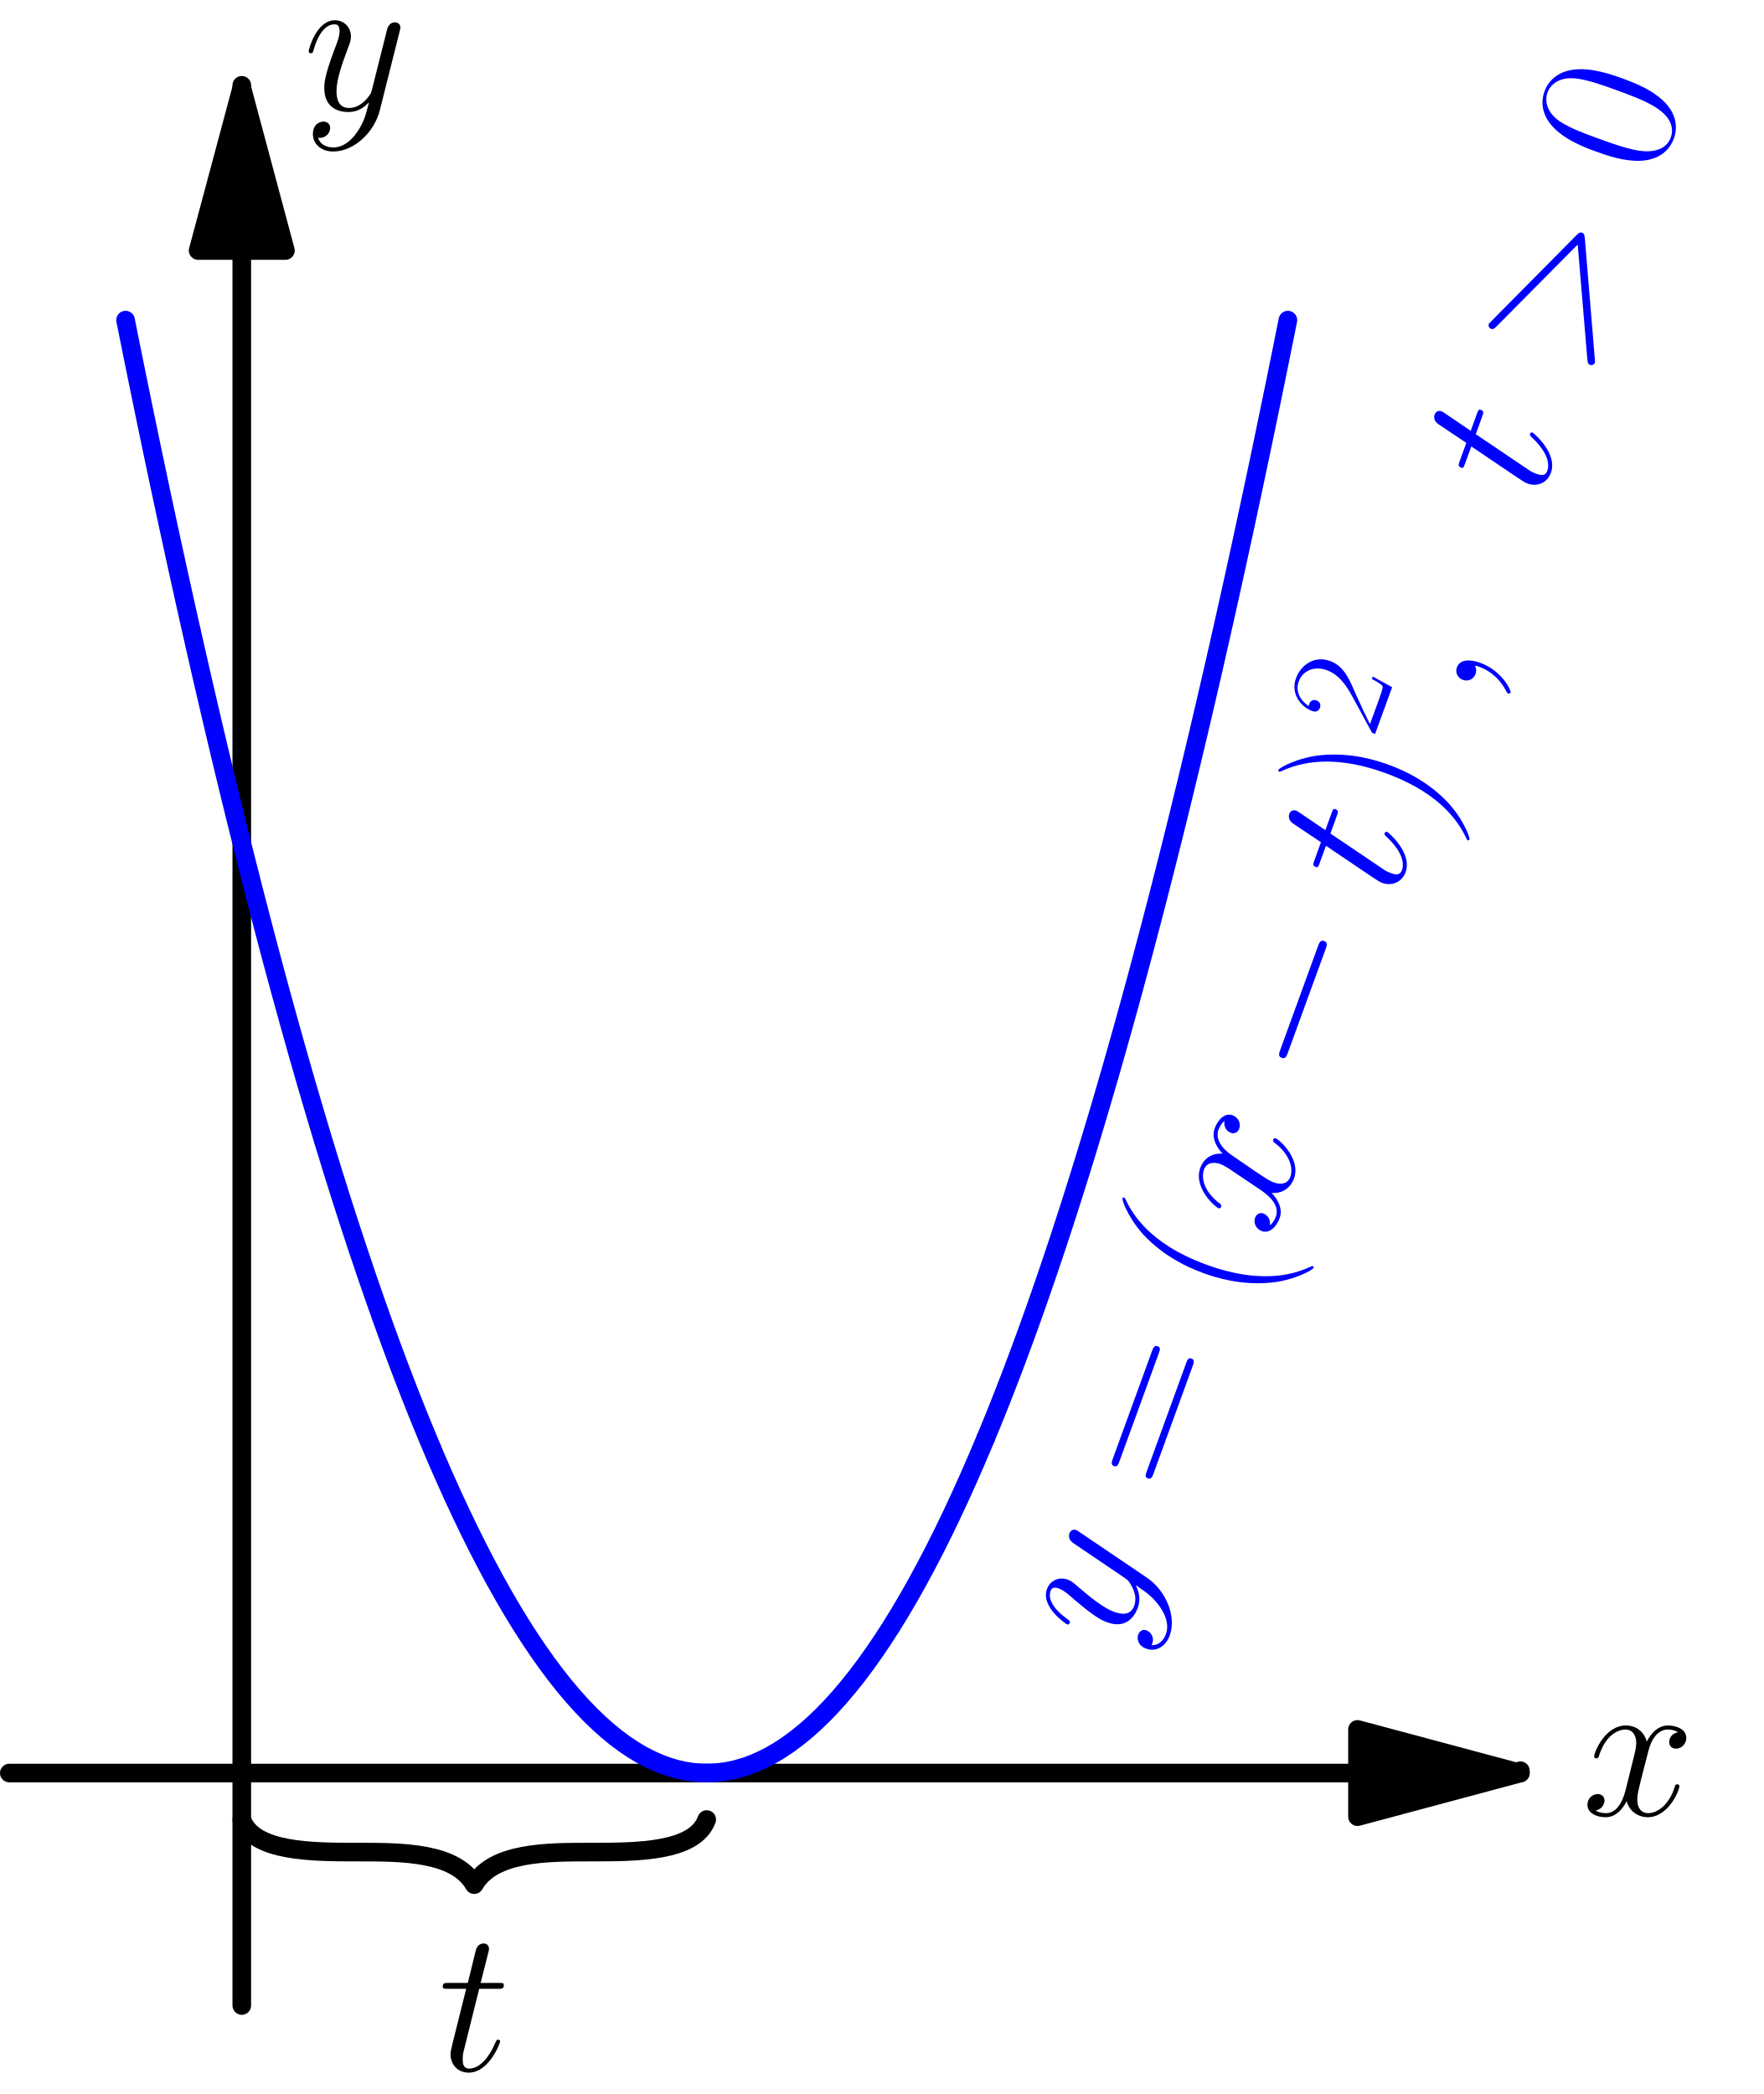
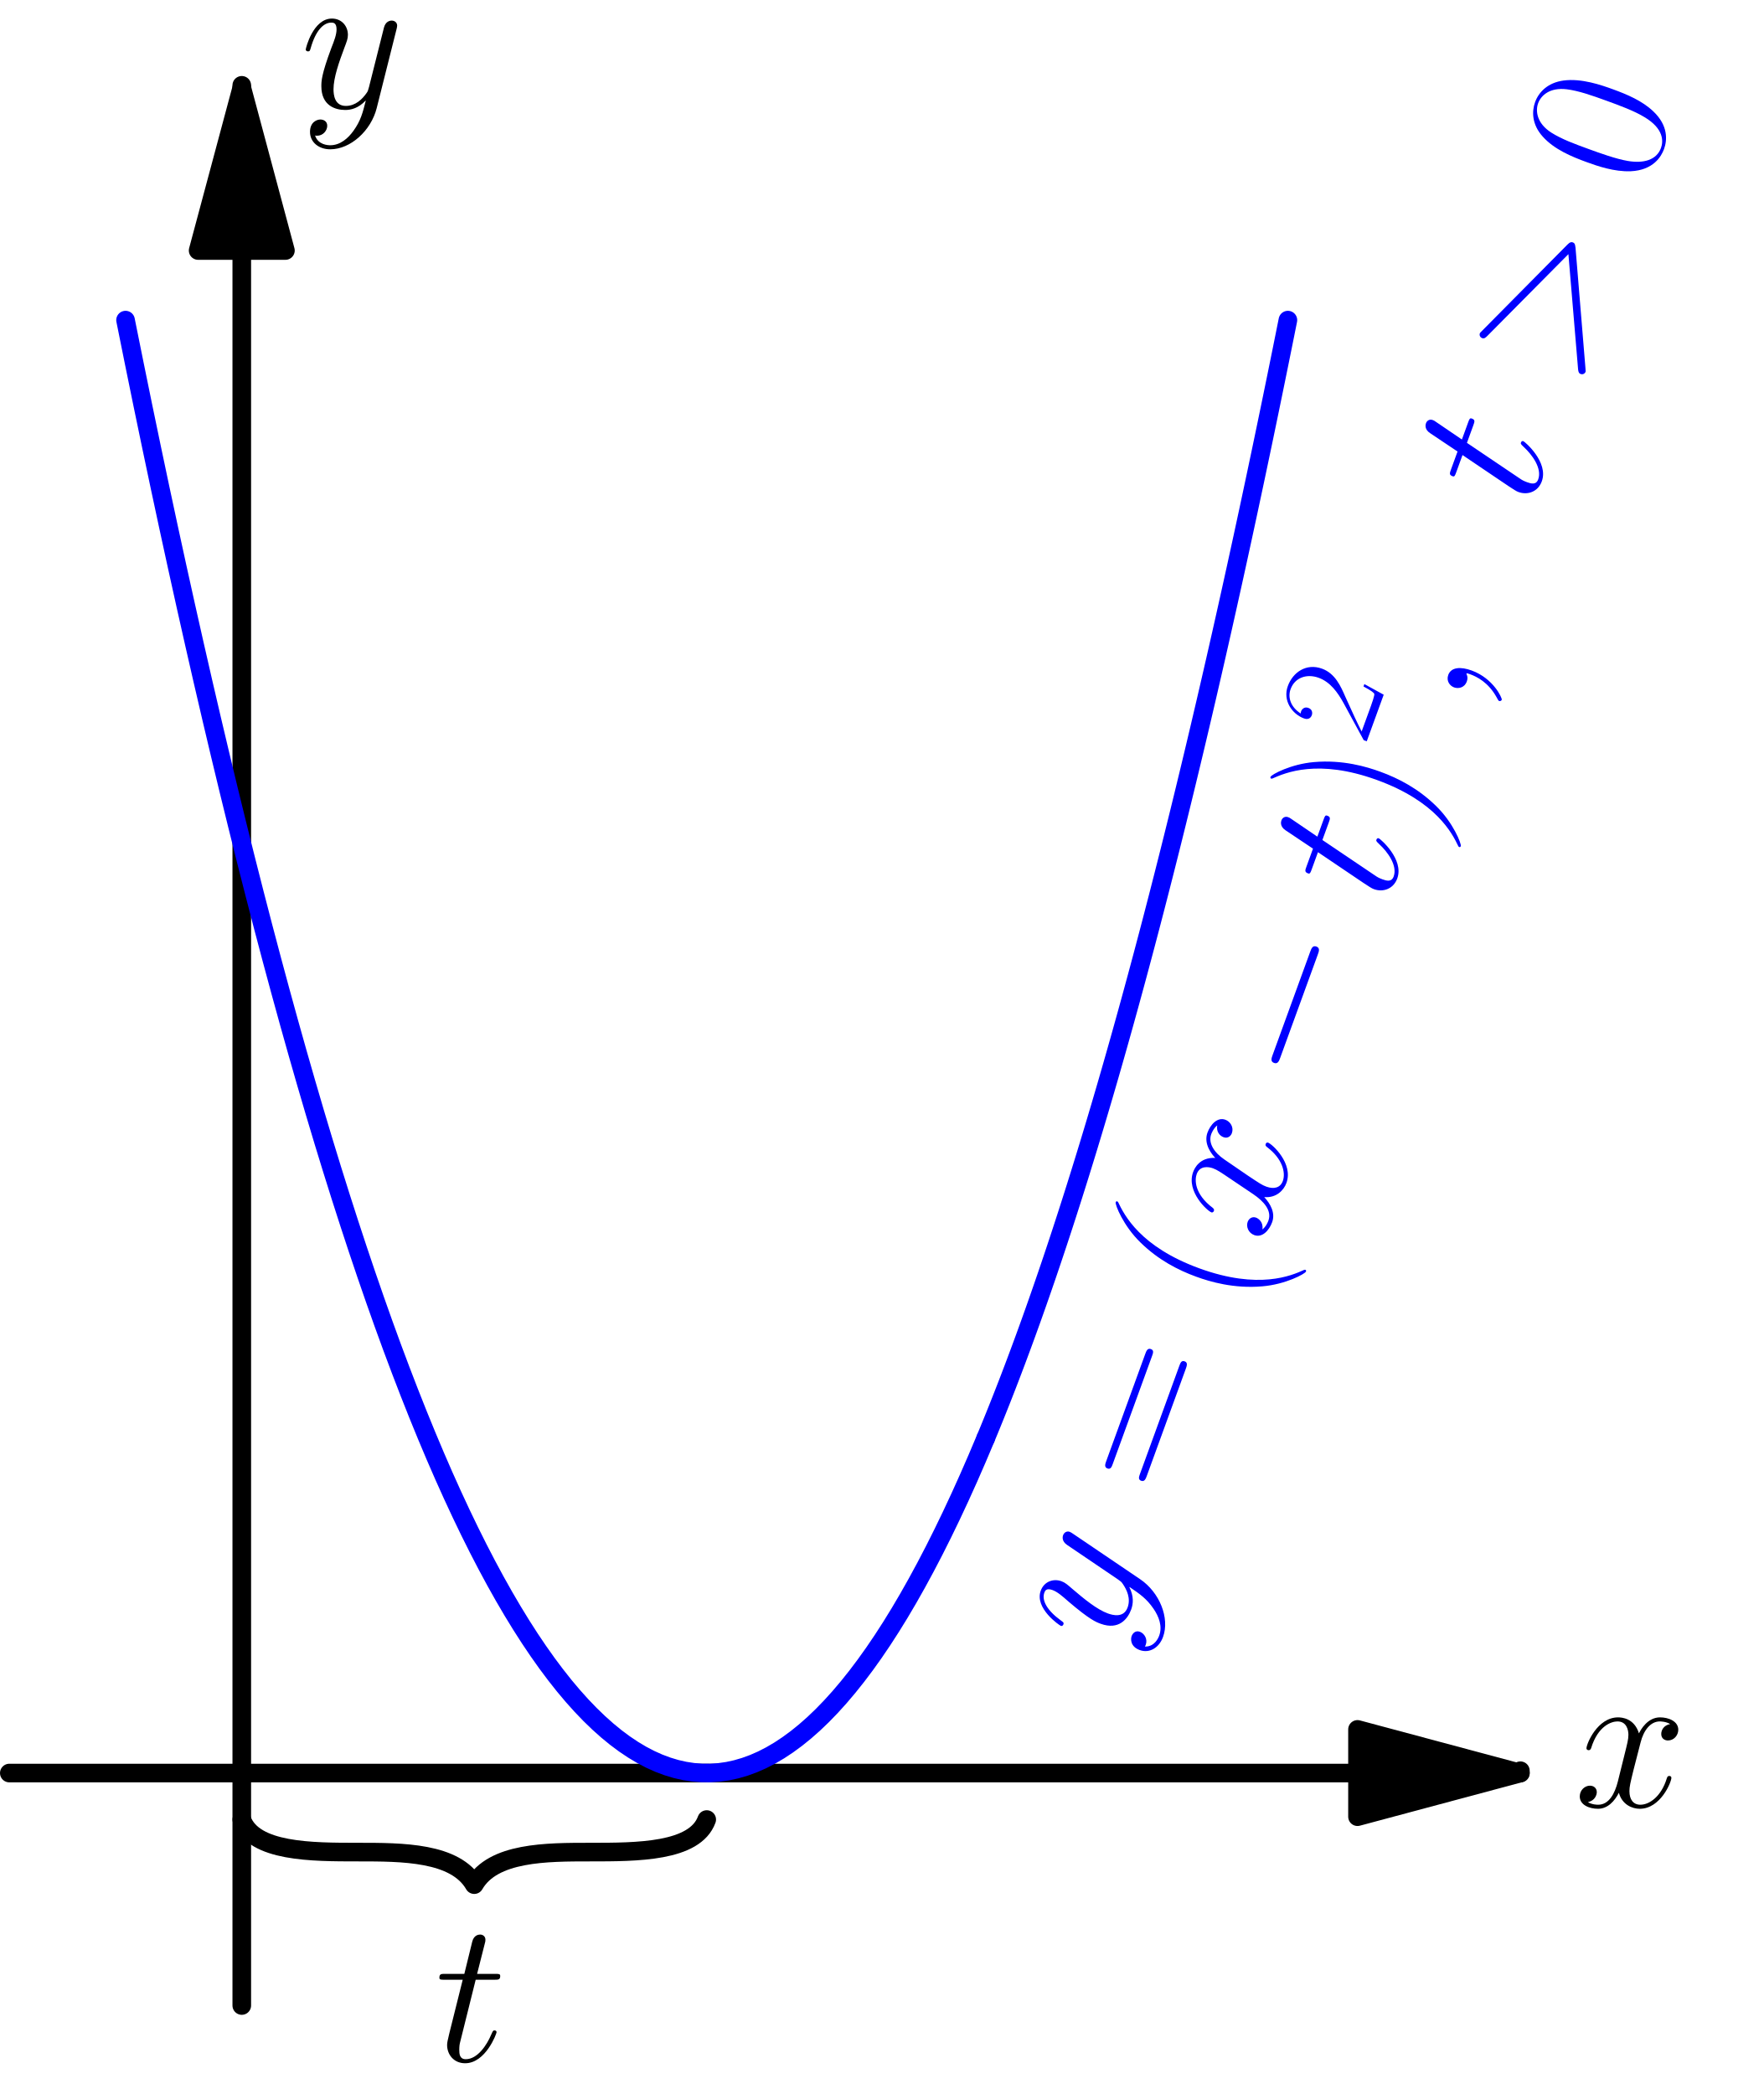
- <svg xmlns="http://www.w3.org/2000/svg" xmlns:xlink="http://www.w3.org/1999/xlink" height="255.118pt" version="1.1" viewBox="56.409 53.858 214.812 255.118" width="214.812pt">
+ <svg xmlns="http://www.w3.org/2000/svg" xmlns:xlink="http://www.w3.org/1999/xlink" height="256.074pt" version="1.1" viewBox="56.621 54.06 215.617 256.074" width="215.617pt">
  <defs>
-     <path d="M4.852 0.1C4.852 -1.344 4.379 -2.413 3.359 -2.413C2.563 -2.413 2.165 -1.766 2.165 -1.219S2.538 0 3.384 0C3.707 0 3.981 -0.1 4.205 -0.323C4.254 -0.373 4.279 -0.373 4.304 -0.373C4.354 -0.373 4.354 -0.025 4.354 0.1C4.354 0.921 4.205 2.538 2.762 4.155C2.488 4.454 2.488 4.503 2.488 4.553C2.488 4.677 2.612 4.802 2.737 4.802C2.936 4.802 4.852 2.961 4.852 0.1Z" id="g0-59" />
-     <path d="M16.396 -5.673C16.869 -5.897 16.893 -6.046 16.893 -6.22C16.893 -6.369 16.844 -6.543 16.396 -6.742L2.936 -12.938C2.612 -13.087 2.563 -13.112 2.513 -13.112C2.214 -13.112 2.04 -12.863 2.04 -12.664C2.04 -12.365 2.239 -12.266 2.563 -12.117L15.351 -6.22L2.538 -0.299C2.04 -0.075 2.04 0.1 2.04 0.249C2.04 0.448 2.214 0.697 2.513 0.697C2.563 0.697 2.588 0.672 2.936 0.522L16.396 -5.673Z" id="g0-62" />
-     <path d="M5.001 -10.002H7.29C7.763 -10.002 8.011 -10.002 8.011 -10.45C8.011 -10.723 7.862 -10.723 7.364 -10.723H5.175L6.096 -14.356C6.195 -14.704 6.195 -14.754 6.195 -14.928C6.195 -15.326 5.872 -15.55 5.548 -15.55C5.349 -15.55 4.777 -15.475 4.578 -14.679L3.608 -10.723H1.269C0.771 -10.723 0.547 -10.723 0.547 -10.251C0.547 -10.002 0.722 -10.002 1.194 -10.002H3.409L1.766 -3.433C1.567 -2.563 1.493 -2.314 1.493 -1.99C1.493 -0.821 2.314 0.249 3.707 0.249C6.22 0.249 7.564 -3.384 7.564 -3.558C7.564 -3.707 7.464 -3.782 7.315 -3.782C7.265 -3.782 7.165 -3.782 7.116 -3.682C7.091 -3.657 7.066 -3.632 6.892 -3.234C6.369 -1.99 5.225 -0.249 3.782 -0.249C3.035 -0.249 2.986 -0.871 2.986 -1.418C2.986 -1.443 2.986 -1.916 3.06 -2.214L5.001 -10.002Z" id="g0-116" />
-     <path d="M11.793 -10.151C10.997 -10.002 10.698 -9.405 10.698 -8.932C10.698 -8.335 11.171 -8.136 11.519 -8.136C12.266 -8.136 12.788 -8.783 12.788 -9.454C12.788 -10.499 11.594 -10.972 10.549 -10.972C9.031 -10.972 8.186 -9.479 7.962 -9.007C7.389 -10.873 5.847 -10.972 5.399 -10.972C2.861 -10.972 1.518 -7.713 1.518 -7.165C1.518 -7.066 1.617 -6.942 1.791 -6.942C1.99 -6.942 2.04 -7.091 2.09 -7.19C2.936 -9.952 4.603 -10.475 5.324 -10.475C6.444 -10.475 6.668 -9.43 6.668 -8.832C6.668 -8.285 6.519 -7.713 6.22 -6.519L5.374 -3.11C5.001 -1.617 4.279 -0.249 2.961 -0.249C2.836 -0.249 2.214 -0.249 1.692 -0.572C2.588 -0.746 2.787 -1.493 2.787 -1.791C2.787 -2.289 2.413 -2.588 1.941 -2.588C1.344 -2.588 0.697 -2.065 0.697 -1.269C0.697 -0.224 1.866 0.249 2.936 0.249C4.13 0.249 4.976 -0.697 5.498 -1.717C5.897 -0.249 7.141 0.249 8.061 0.249C10.599 0.249 11.942 -3.01 11.942 -3.558C11.942 -3.682 11.843 -3.782 11.694 -3.782C11.47 -3.782 11.445 -3.657 11.37 -3.458C10.698 -1.269 9.255 -0.249 8.136 -0.249C7.265 -0.249 6.792 -0.896 6.792 -1.916C6.792 -2.463 6.892 -2.861 7.29 -4.503L8.161 -7.887C8.534 -9.38 9.38 -10.475 10.524 -10.475C10.574 -10.475 11.271 -10.475 11.793 -10.151Z" id="g0-120" />
-     <path d="M6.543 2.787C5.872 3.732 4.901 4.578 3.682 4.578C3.384 4.578 2.189 4.528 1.816 3.384C1.891 3.409 2.015 3.409 2.065 3.409C2.811 3.409 3.309 2.762 3.309 2.189S2.836 1.418 2.463 1.418C2.065 1.418 1.194 1.717 1.194 2.936C1.194 4.205 2.264 5.076 3.682 5.076C6.17 5.076 8.683 2.787 9.38 0.025L11.818 -9.678C11.843 -9.803 11.893 -9.952 11.893 -10.101C11.893 -10.475 11.594 -10.723 11.221 -10.723C10.997 -10.723 10.475 -10.624 10.275 -9.877L8.434 -2.563C8.31 -2.115 8.31 -2.065 8.111 -1.791C7.613 -1.095 6.792 -0.249 5.598 -0.249C4.205 -0.249 4.08 -1.617 4.08 -2.289C4.08 -3.707 4.752 -5.623 5.424 -7.414C5.698 -8.136 5.847 -8.484 5.847 -8.982C5.847 -10.027 5.1 -10.972 3.881 -10.972C1.592 -10.972 0.672 -7.364 0.672 -7.165C0.672 -7.066 0.771 -6.942 0.945 -6.942C1.169 -6.942 1.194 -7.041 1.294 -7.389C1.891 -9.479 2.836 -10.475 3.807 -10.475C4.031 -10.475 4.454 -10.475 4.454 -9.653C4.454 -9.007 4.18 -8.285 3.807 -7.34C2.588 -4.08 2.588 -3.259 2.588 -2.662C2.588 -0.299 4.279 0.249 5.523 0.249C6.245 0.249 7.141 0.025 8.011 -0.896L8.036 -0.871C7.663 0.597 7.414 1.567 6.543 2.787Z" id="g0-121" />
-     <path d="M16.396 -5.722C16.819 -5.722 17.267 -5.722 17.267 -6.22S16.819 -6.718 16.396 -6.718H2.936C2.513 -6.718 2.065 -6.718 2.065 -6.22S2.513 -5.722 2.936 -5.722H16.396Z" id="g2-0" />
-     <use id="g3-50" transform="scale(0.694534)" xlink:href="#g1-50" />
-     <path d="M7.613 6.071C7.613 6.046 7.613 5.996 7.539 5.921C6.394 4.752 3.334 1.567 3.334 -6.195S6.344 -17.117 7.564 -18.361C7.564 -18.386 7.613 -18.436 7.613 -18.511S7.539 -18.635 7.439 -18.635C7.165 -18.635 5.051 -16.794 3.832 -14.057C2.588 -11.296 2.239 -8.608 2.239 -6.22C2.239 -4.429 2.413 -1.393 3.906 1.816C5.1 4.404 7.141 6.22 7.439 6.22C7.564 6.22 7.613 6.17 7.613 6.071Z" id="g1-40" />
-     <path d="M6.543 -6.195C6.543 -7.986 6.369 -11.022 4.876 -14.231C3.682 -16.819 1.642 -18.635 1.344 -18.635C1.269 -18.635 1.169 -18.61 1.169 -18.486C1.169 -18.436 1.194 -18.411 1.219 -18.361C2.413 -17.117 5.449 -13.958 5.449 -6.22C5.449 1.543 2.438 4.702 1.219 5.946C1.194 5.996 1.169 6.021 1.169 6.071C1.169 6.195 1.269 6.22 1.344 6.22C1.617 6.22 3.732 4.379 4.951 1.642C6.195 -1.12 6.543 -3.807 6.543 -6.195Z" id="g1-41" />
-     <path d="M10.45 -7.986C10.45 -9.504 10.425 -12.092 9.38 -14.082C8.459 -15.824 6.991 -16.446 5.698 -16.446C4.503 -16.446 2.986 -15.898 2.04 -14.107C1.045 -12.241 0.945 -9.927 0.945 -7.986C0.945 -6.568 0.97 -4.404 1.742 -2.513C2.811 0.05 4.727 0.398 5.698 0.398C6.842 0.398 8.584 -0.075 9.604 -2.438C10.35 -4.155 10.45 -6.17 10.45 -7.986ZM5.698 0C4.105 0 3.16 -1.368 2.811 -3.259C2.538 -4.727 2.538 -6.867 2.538 -8.26C2.538 -10.176 2.538 -11.768 2.861 -13.286C3.334 -15.401 4.727 -16.048 5.698 -16.048C6.718 -16.048 8.036 -15.376 8.509 -13.336C8.832 -11.918 8.857 -10.251 8.857 -8.26C8.857 -6.643 8.857 -4.653 8.559 -3.185C8.036 -0.473 6.568 0 5.698 0Z" id="g1-48" />
-     <path d="M10.375 -3.856H9.927C9.678 -2.09 9.479 -1.791 9.38 -1.642C9.255 -1.443 7.464 -1.443 7.116 -1.443H2.339C3.234 -2.413 4.976 -4.18 7.091 -6.22C8.608 -7.663 10.375 -9.355 10.375 -11.818C10.375 -14.754 8.036 -16.446 5.424 -16.446C2.687 -16.446 1.02 -14.032 1.02 -11.793C1.02 -10.823 1.742 -10.698 2.04 -10.698C2.289 -10.698 3.035 -10.848 3.035 -11.719C3.035 -12.49 2.388 -12.714 2.04 -12.714C1.891 -12.714 1.742 -12.689 1.642 -12.639C2.115 -14.754 3.558 -15.799 5.076 -15.799C7.24 -15.799 8.658 -14.082 8.658 -11.818C8.658 -9.653 7.389 -7.787 5.971 -6.17L1.02 -0.572V0H9.778L10.375 -3.856Z" id="g1-50" />
-     <path d="M15.998 -7.986C16.371 -7.986 16.744 -7.986 16.744 -8.409C16.744 -8.857 16.321 -8.857 15.898 -8.857H1.99C1.567 -8.857 1.144 -8.857 1.144 -8.409C1.144 -7.986 1.518 -7.986 1.891 -7.986H15.998ZM15.898 -3.558C16.321 -3.558 16.744 -3.558 16.744 -4.006C16.744 -4.429 16.371 -4.429 15.998 -4.429H1.891C1.518 -4.429 1.144 -4.429 1.144 -4.006C1.144 -3.558 1.567 -3.558 1.99 -3.558H15.898Z" id="g1-61" />
+     <path d="M16.335 -5.701C16.756 -5.701 17.202 -5.701 17.202 -6.197S16.756 -6.692 16.335 -6.692H2.925C2.503 -6.692 2.057 -6.692 2.057 -6.197S2.503 -5.701 2.925 -5.701H16.335Z" id="g0-0" />
+     <use id="g3-40" transform="scale(1.43982)" xlink:href="#g2-40" />
+     <use id="g3-41" transform="scale(1.43982)" xlink:href="#g2-41" />
+     <use id="g3-48" transform="scale(1.43982)" xlink:href="#g2-48" />
+     <use id="g3-61" transform="scale(1.43982)" xlink:href="#g2-61" />
+     <path d="M5.268 4.201C5.268 4.183 5.268 4.149 5.216 4.097C4.424 3.288 2.307 1.085 2.307 -4.287S4.39 -11.844 5.233 -12.705C5.233 -12.722 5.268 -12.757 5.268 -12.808S5.216 -12.894 5.147 -12.894C4.958 -12.894 3.495 -11.62 2.651 -9.727C1.79 -7.816 1.549 -5.957 1.549 -4.304C1.549 -3.064 1.67 -0.964 2.703 1.257C3.529 3.047 4.941 4.304 5.147 4.304C5.233 4.304 5.268 4.269 5.268 4.201Z" id="g2-40" />
+     <path d="M4.528 -4.287C4.528 -5.526 4.407 -7.626 3.374 -9.847C2.548 -11.638 1.136 -12.894 0.93 -12.894C0.878 -12.894 0.809 -12.877 0.809 -12.791C0.809 -12.757 0.826 -12.739 0.844 -12.705C1.67 -11.844 3.77 -9.658 3.77 -4.304C3.77 1.067 1.687 3.254 0.844 4.114C0.826 4.149 0.809 4.166 0.809 4.201C0.809 4.287 0.878 4.304 0.93 4.304C1.119 4.304 2.582 3.03 3.426 1.136C4.287 -0.775 4.528 -2.634 4.528 -4.287Z" id="g2-41" />
+     <path d="M7.23 -5.526C7.23 -6.576 7.213 -8.367 6.49 -9.744C5.853 -10.949 4.838 -11.379 3.942 -11.379C3.116 -11.379 2.066 -11.001 1.412 -9.761C0.723 -8.47 0.654 -6.869 0.654 -5.526C0.654 -4.545 0.671 -3.047 1.205 -1.739C1.945 0.034 3.271 0.275 3.942 0.275C4.734 0.275 5.939 -0.052 6.645 -1.687C7.162 -2.875 7.23 -4.269 7.23 -5.526ZM3.942 0C2.841 0 2.186 -0.947 1.945 -2.255C1.756 -3.271 1.756 -4.751 1.756 -5.716C1.756 -7.041 1.756 -8.143 1.98 -9.193C2.307 -10.656 3.271 -11.104 3.942 -11.104C4.648 -11.104 5.561 -10.639 5.888 -9.227C6.111 -8.246 6.129 -7.093 6.129 -5.716C6.129 -4.597 6.129 -3.219 5.922 -2.204C5.561 -0.327 4.545 0 3.942 0Z" id="g2-48" />
+     <path d="M7.179 -2.668H6.869C6.697 -1.446 6.559 -1.24 6.49 -1.136C6.404 -0.998 5.165 -0.998 4.924 -0.998H1.618C2.238 -1.67 3.443 -2.892 4.906 -4.304C5.957 -5.302 7.179 -6.473 7.179 -8.177C7.179 -10.209 5.561 -11.379 3.753 -11.379C1.859 -11.379 0.706 -9.71 0.706 -8.16C0.706 -7.489 1.205 -7.403 1.412 -7.403C1.584 -7.403 2.1 -7.506 2.1 -8.108C2.1 -8.642 1.653 -8.797 1.412 -8.797C1.308 -8.797 1.205 -8.78 1.136 -8.745C1.463 -10.209 2.462 -10.932 3.512 -10.932C5.01 -10.932 5.991 -9.744 5.991 -8.177C5.991 -6.68 5.113 -5.388 4.132 -4.269L0.706 -0.396V0H6.766L7.179 -2.668Z" id="g2-50" />
+     <path d="M11.069 -5.526C11.328 -5.526 11.586 -5.526 11.586 -5.819C11.586 -6.129 11.293 -6.129 11.001 -6.129H1.377C1.085 -6.129 0.792 -6.129 0.792 -5.819C0.792 -5.526 1.05 -5.526 1.308 -5.526H11.069ZM11.001 -2.462C11.293 -2.462 11.586 -2.462 11.586 -2.772C11.586 -3.064 11.328 -3.064 11.069 -3.064H1.308C1.05 -3.064 0.792 -3.064 0.792 -2.772C0.792 -2.462 1.085 -2.462 1.377 -2.462H11.001Z" id="g2-61" />
+     <path d="M4.833 0.099C4.833 -1.339 4.363 -2.404 3.346 -2.404C2.553 -2.404 2.156 -1.76 2.156 -1.215S2.528 0 3.371 0C3.693 0 3.966 -0.099 4.189 -0.322C4.239 -0.372 4.263 -0.372 4.288 -0.372C4.338 -0.372 4.338 -0.025 4.338 0.099C4.338 0.917 4.189 2.528 2.751 4.139C2.479 4.437 2.479 4.486 2.479 4.536C2.479 4.66 2.603 4.784 2.727 4.784C2.925 4.784 4.833 2.95 4.833 0.099Z" id="g1-59" />
+     <path d="M16.335 -5.651C16.806 -5.875 16.83 -6.023 16.83 -6.197C16.83 -6.345 16.781 -6.519 16.335 -6.717L2.925 -12.889C2.603 -13.038 2.553 -13.063 2.503 -13.063C2.206 -13.063 2.033 -12.815 2.033 -12.617C2.033 -12.319 2.231 -12.22 2.553 -12.071L15.294 -6.197L2.528 -0.297C2.033 -0.074 2.033 0.099 2.033 0.248C2.033 0.446 2.206 0.694 2.503 0.694C2.553 0.694 2.578 0.669 2.925 0.521L16.335 -5.651Z" id="g1-62" />
+     <path d="M4.982 -9.964H7.263C7.734 -9.964 7.981 -9.964 7.981 -10.411C7.981 -10.683 7.833 -10.683 7.337 -10.683H5.156L6.073 -14.302C6.172 -14.649 6.172 -14.699 6.172 -14.872C6.172 -15.269 5.85 -15.492 5.528 -15.492C5.329 -15.492 4.759 -15.418 4.561 -14.624L3.594 -10.683H1.264C0.768 -10.683 0.545 -10.683 0.545 -10.212C0.545 -9.964 0.719 -9.964 1.19 -9.964H3.396L1.76 -3.421C1.562 -2.553 1.487 -2.305 1.487 -1.983C1.487 -0.818 2.305 0.248 3.693 0.248C6.197 0.248 7.535 -3.371 7.535 -3.545C7.535 -3.693 7.436 -3.768 7.287 -3.768C7.238 -3.768 7.139 -3.768 7.089 -3.668C7.064 -3.644 7.04 -3.619 6.866 -3.222C6.345 -1.983 5.205 -0.248 3.768 -0.248C3.024 -0.248 2.974 -0.868 2.974 -1.413C2.974 -1.438 2.974 -1.909 3.049 -2.206L4.982 -9.964Z" id="g1-116" />
+     <path d="M11.749 -10.113C10.956 -9.964 10.658 -9.37 10.658 -8.899C10.658 -8.304 11.129 -8.105 11.476 -8.105C12.22 -8.105 12.741 -8.75 12.741 -9.419C12.741 -10.46 11.551 -10.931 10.51 -10.931C8.998 -10.931 8.155 -9.444 7.932 -8.973C7.362 -10.832 5.825 -10.931 5.379 -10.931C2.851 -10.931 1.512 -7.684 1.512 -7.139C1.512 -7.04 1.611 -6.916 1.785 -6.916C1.983 -6.916 2.033 -7.064 2.082 -7.163C2.925 -9.915 4.586 -10.435 5.304 -10.435C6.42 -10.435 6.643 -9.394 6.643 -8.799C6.643 -8.254 6.494 -7.684 6.197 -6.494L5.354 -3.098C4.982 -1.611 4.263 -0.248 2.95 -0.248C2.826 -0.248 2.206 -0.248 1.686 -0.57C2.578 -0.744 2.776 -1.487 2.776 -1.785C2.776 -2.28 2.404 -2.578 1.933 -2.578C1.339 -2.578 0.694 -2.057 0.694 -1.264C0.694 -0.223 1.859 0.248 2.925 0.248C4.115 0.248 4.957 -0.694 5.478 -1.71C5.875 -0.248 7.114 0.248 8.031 0.248C10.559 0.248 11.898 -2.999 11.898 -3.545C11.898 -3.668 11.799 -3.768 11.65 -3.768C11.427 -3.768 11.402 -3.644 11.328 -3.445C10.658 -1.264 9.221 -0.248 8.105 -0.248C7.238 -0.248 6.767 -0.892 6.767 -1.909C6.767 -2.454 6.866 -2.851 7.263 -4.486L8.13 -7.857C8.502 -9.345 9.345 -10.435 10.485 -10.435C10.534 -10.435 11.229 -10.435 11.749 -10.113Z" id="g1-120" />
+     <path d="M6.519 2.776C5.85 3.718 4.883 4.561 3.668 4.561C3.371 4.561 2.181 4.511 1.809 3.371C1.884 3.396 2.008 3.396 2.057 3.396C2.801 3.396 3.297 2.751 3.297 2.181S2.826 1.413 2.454 1.413C2.057 1.413 1.19 1.71 1.19 2.925C1.19 4.189 2.256 5.057 3.668 5.057C6.147 5.057 8.651 2.776 9.345 0.025L11.774 -9.642C11.799 -9.766 11.848 -9.915 11.848 -10.063C11.848 -10.435 11.551 -10.683 11.179 -10.683C10.956 -10.683 10.435 -10.584 10.237 -9.84L8.403 -2.553C8.279 -2.107 8.279 -2.057 8.081 -1.785C7.585 -1.091 6.767 -0.248 5.577 -0.248C4.189 -0.248 4.065 -1.611 4.065 -2.28C4.065 -3.693 4.734 -5.602 5.404 -7.387C5.676 -8.105 5.825 -8.452 5.825 -8.948C5.825 -9.989 5.081 -10.931 3.867 -10.931C1.586 -10.931 0.669 -7.337 0.669 -7.139C0.669 -7.04 0.768 -6.916 0.942 -6.916C1.165 -6.916 1.19 -7.015 1.289 -7.362C1.884 -9.444 2.826 -10.435 3.792 -10.435C4.016 -10.435 4.437 -10.435 4.437 -9.617C4.437 -8.973 4.164 -8.254 3.792 -7.312C2.578 -4.065 2.578 -3.247 2.578 -2.652C2.578 -0.297 4.263 0.248 5.503 0.248C6.222 0.248 7.114 0.025 7.981 -0.892L8.006 -0.868C7.634 0.595 7.387 1.562 6.519 2.776Z" id="g1-121" />
  </defs>
-   <g id="page1" transform="matrix(0.996264 0 0 0.996264 0 0)">
+   <g id="page1">
    <g transform="matrix(1 0 0 1 86.1876 270.885)">
      <path d="M 136.44 0L -28.428 -0" fill="none" stroke="#000000" stroke-linecap="round" stroke-linejoin="round" stroke-miterlimit="10.037" stroke-width="2.276" />
    </g>
    <g transform="matrix(1 0 0 1 86.1876 270.885)">
-       <path d="M 156.357 0L 136.44 -5.337L 136.44 5.337L 156.357 0Z" fill="#000000" />
+       <path d="M 156.357 -2.77552e-15L 136.44 -5.337L 136.44 5.337L 156.357 -2.77552e-15Z" fill="#000000" />
    </g>
    <g transform="matrix(1 0 0 1 86.1876 270.885)">
-       <path d="M 156.357 0L 136.44 -5.337L 136.44 5.337L 156.357 0Z" fill="none" stroke="#000000" stroke-linecap="round" stroke-linejoin="round" stroke-miterlimit="10.037" stroke-width="2.276" />
+       <path d="M 156.357 -2.77552e-15L 136.44 -5.337L 136.44 5.337L 156.357 -2.77552e-15Z" fill="none" stroke="#000000" stroke-linecap="round" stroke-linejoin="round" stroke-miterlimit="10.037" stroke-width="2.276" />
    </g>
    <g transform="matrix(1 0 0 1 86.1876 270.885)">
      <path d="M 156.357 0L 156.357 -0.284" fill="none" stroke="#000000" stroke-linecap="round" stroke-linejoin="round" stroke-miterlimit="10.037" stroke-width="2.276" />
    </g>
-     <use x="250.048" xlink:href="#g0-120" y="276.039" />
+     <use x="249.114" xlink:href="#g1-120" y="275.007" />
    <g transform="matrix(1 0 0 1 86.1876 270.885)">
      <path d="M 0 -186.19L 0 28.428" fill="none" stroke="#000000" stroke-linecap="round" stroke-linejoin="round" stroke-miterlimit="10.037" stroke-width="2.276" />
    </g>
    <g transform="matrix(1 0 0 1 86.1876 270.885)">
-       <path d="M 0 -206.107L -5.337 -186.19L 5.337 -186.19L 0 -206.107Z" fill="#000000" />
+       <path d="M 1.89446e-15 -206.107L -5.337 -186.19L 5.337 -186.19L 1.89446e-15 -206.107Z" fill="#000000" />
    </g>
    <g transform="matrix(1 0 0 1 86.1876 270.885)">
-       <path d="M 0 -206.107L -5.337 -186.19L 5.337 -186.19L 0 -206.107Z" fill="none" stroke="#000000" stroke-linecap="round" stroke-linejoin="round" stroke-miterlimit="10.037" stroke-width="2.276" />
+       <path d="M 1.89446e-15 -206.107L -5.337 -186.19L 5.337 -186.19L 1.89446e-15 -206.107Z" fill="none" stroke="#000000" stroke-linecap="round" stroke-linejoin="round" stroke-miterlimit="10.037" stroke-width="2.276" />
    </g>
    <g transform="matrix(1 0 0 1 86.1876 270.885)">
      <path d="M 0 -206.107L 0 -206.391" fill="none" stroke="#000000" stroke-linecap="round" stroke-linejoin="round" stroke-miterlimit="10.037" stroke-width="2.276" />
    </g>
-     <use x="93.691" xlink:href="#g0-121" y="67.513" />
+     <use x="93.341" xlink:href="#g1-121" y="67.261" />
    <g transform="matrix(1 0 0 1 86.1876 270.885)">
      <path d="M -14.214 -177.678L -13.162 -172.458L -12.111 -167.315L -11.059 -162.251L -10.007 -157.264L -8.955 -152.355L -7.903 -147.524L -6.851 -142.77L -5.799 -138.095L -4.748 -133.497L -3.696 -128.977L -2.644 -124.535L -1.592 -120.171L -0.54 -115.885L 0.512 -111.676L 1.564 -107.546L 2.615 -103.493L 3.667 -99.518L 4.719 -95.621L 5.771 -91.802L 6.823 -88.06L 7.875 -84.397L 8.927 -80.811L 9.978 -77.303L 11.03 -73.873L 12.082 -70.52L 13.134 -67.246L 14.186 -64.049L 15.238 -60.931L 16.29 -57.89L 17.341 -54.927L 18.393 -52.041L 19.445 -49.234L 20.497 -46.505L 21.549 -43.853L 22.601 -41.279L 23.652 -38.783L 24.704 -36.365L 25.756 -34.024L 26.808 -31.762L 27.86 -29.577L 28.912 -27.47L 29.964 -25.441L 31.015 -23.49L 32.067 -21.617L 33.119 -19.821L 34.171 -18.103L 35.223 -16.463L 36.275 -14.902L 37.327 -13.417L 38.379 -12.011L 39.43 -10.682L 40.482 -9.432L 41.534 -8.259L 42.586 -7.164L 43.638 -6.147L 44.69 -5.208L 45.741 -4.346L 46.793 -3.563L 47.845 -2.857L 48.897 -2.229L 49.949 -1.679L 51.001 -1.206L 52.053 -0.812L 53.104 -0.495L 54.156 -0.257L 55.208 -0.096L 56.26 -0.013L 57.312 -0.007L 58.364 -0.08L 59.416 -0.23L 60.467 -0.459L 61.519 -0.765L 62.571 -1.149L 63.623 -1.61L 64.675 -2.15L 65.727 -2.767L 66.778 -3.463L 67.83 -4.236L 68.882 -5.087L 69.934 -6.015L 70.986 -7.022L 72.038 -8.107L 73.09 -9.269L 74.141 -10.509L 75.193 -11.827L 76.245 -13.223L 77.297 -14.696L 78.349 -16.248L 79.401 -17.877L 80.453 -19.584L 81.504 -21.369L 82.556 -23.232L 83.608 -25.173L 84.66 -27.191L 85.712 -29.288L 86.764 -31.462L 87.816 -33.714L 88.868 -36.044L 89.919 -38.452L 90.971 -40.937" fill="none" stroke="#0000ff" stroke-linecap="round" stroke-linejoin="round" stroke-miterlimit="10.037" stroke-width="2.276" />
    </g>
    <g transform="matrix(1 0 0 1 86.1876 270.885)">
      <path d="M 90.971 -40.937L 91.341 -41.829L 91.71 -42.73L 92.08 -43.641L 92.449 -44.562L 92.819 -45.492L 93.189 -46.432L 93.558 -47.381L 93.928 -48.34L 94.297 -49.309L 94.667 -50.287L 95.036 -51.275L 95.406 -52.273L 95.776 -53.28L 96.145 -54.296L 96.515 -55.323L 96.884 -56.358L 97.254 -57.404L 97.623 -58.459L 97.993 -59.524L 98.363 -60.598L 98.732 -61.682L 99.102 -62.776L 99.471 -63.879L 99.841 -64.992L 100.21 -66.114L 100.58 -67.246L 100.95 -68.388L 101.319 -69.539L 101.689 -70.7L 102.058 -71.87L 102.428 -73.05L 102.797 -74.24L 103.167 -75.439L 103.537 -76.648L 103.906 -77.866L 104.276 -79.094L 104.645 -80.332L 105.015 -81.579L 105.384 -82.836L 105.754 -84.103L 106.124 -85.379L 106.493 -86.665L 106.863 -87.96L 107.232 -89.265L 107.602 -90.58L 107.971 -91.904L 108.341 -93.237L 108.711 -94.581L 109.08 -95.934L 109.45 -97.296L 109.819 -98.669L 110.189 -100.051L 110.558 -101.442L 110.928 -102.843L 111.298 -104.254L 111.667 -105.674L 112.037 -107.104L 112.406 -108.543L 112.776 -109.992L 113.145 -111.451L 113.515 -112.919L 113.885 -114.397L 114.254 -115.885L 114.624 -117.382L 114.993 -118.889L 115.363 -120.405L 115.732 -121.931L 116.102 -123.467L 116.472 -125.012L 116.841 -126.566L 117.211 -128.131L 117.58 -129.705L 117.95 -131.288L 118.319 -132.882L 118.689 -134.485L 119.059 -136.097L 119.428 -137.719L 119.798 -139.351L 120.167 -140.992L 120.537 -142.643L 120.906 -144.303L 121.276 -145.973L 121.646 -147.653L 122.015 -149.342L 122.385 -151.041L 122.754 -152.75L 123.124 -154.468L 123.493 -156.196L 123.863 -157.933L 124.232 -159.68L 124.602 -161.437L 124.972 -163.203L 125.341 -164.979L 125.711 -166.764L 126.08 -168.559L 126.45 -170.364L 126.819 -172.178L 127.189 -174.002L 127.559 -175.835L 127.928 -177.678" fill="none" stroke="#0000ff" stroke-linecap="round" stroke-linejoin="round" stroke-miterlimit="10.037" stroke-width="2.276" />
    </g>
    <g fill="#0000ff" transform="matrix(0.34202 -0.939693 0.939693 0.34202 -18.7865 300.35)">
-       <use x="114.52" xlink:href="#g0-121" y="184.371" />
-       <use x="134.202" xlink:href="#g1-61" y="184.371" />
-       <use x="159.023" xlink:href="#g1-40" y="184.371" />
-       <use x="167.834" xlink:href="#g0-120" y="184.371" />
-       <use x="187.206" xlink:href="#g2-0" y="184.371" />
-       <use x="212.086" xlink:href="#g0-116" y="184.371" />
-       <use x="220.883" xlink:href="#g1-41" y="184.371" />
-       <use x="229.694" xlink:href="#g3-50" y="175.342" />
-       <use x="238.119" xlink:href="#g0-59" y="184.371" />
-       <use x="264.055" xlink:href="#g0-116" y="184.371" />
-       <use x="279.763" xlink:href="#g0-62" y="184.371" />
-       <use x="305.622" xlink:href="#g1-48" y="184.371" />
+       <use x="114.092" xlink:href="#g1-121" y="183.682" />
+       <use x="133.657" xlink:href="#g3-61" y="183.682" />
+       <use x="158.318" xlink:href="#g3-40" y="183.682" />
+       <use x="167.063" xlink:href="#g1-120" y="183.682" />
+       <use x="186.312" xlink:href="#g0-0" y="183.682" />
+       <use x="211.027" xlink:href="#g1-116" y="183.682" />
+       <use x="219.758" xlink:href="#g3-41" y="183.682" />
+       <use x="228.503" xlink:href="#g2-50" y="174.687" />
+       <use x="236.897" xlink:href="#g1-59" y="183.682" />
+       <use x="262.71" xlink:href="#g1-116" y="183.682" />
+       <use x="278.327" xlink:href="#g1-62" y="183.682" />
+       <use x="304.019" xlink:href="#g3-48" y="183.682" />
    </g>
    <g transform="matrix(1 0 0 1 86.1876 270.885)">
      <path d="M 56.857 5.686C 55.408 9.666 48.31 9.666 42.643 9.666C 37.233 9.666 30.726 9.666 28.428 13.646C 26.131 9.666 19.624 9.666 14.214 9.666C 8.547 9.666 1.449 9.666 0 5.686" fill="none" stroke="#000000" stroke-linecap="round" stroke-linejoin="round" stroke-miterlimit="10.037" stroke-width="2.276" />
    </g>
-     <use x="110.221" xlink:href="#g0-116" y="307.274" />
+     <use x="109.81" xlink:href="#g1-116" y="306.126" />
  </g>
</svg>
